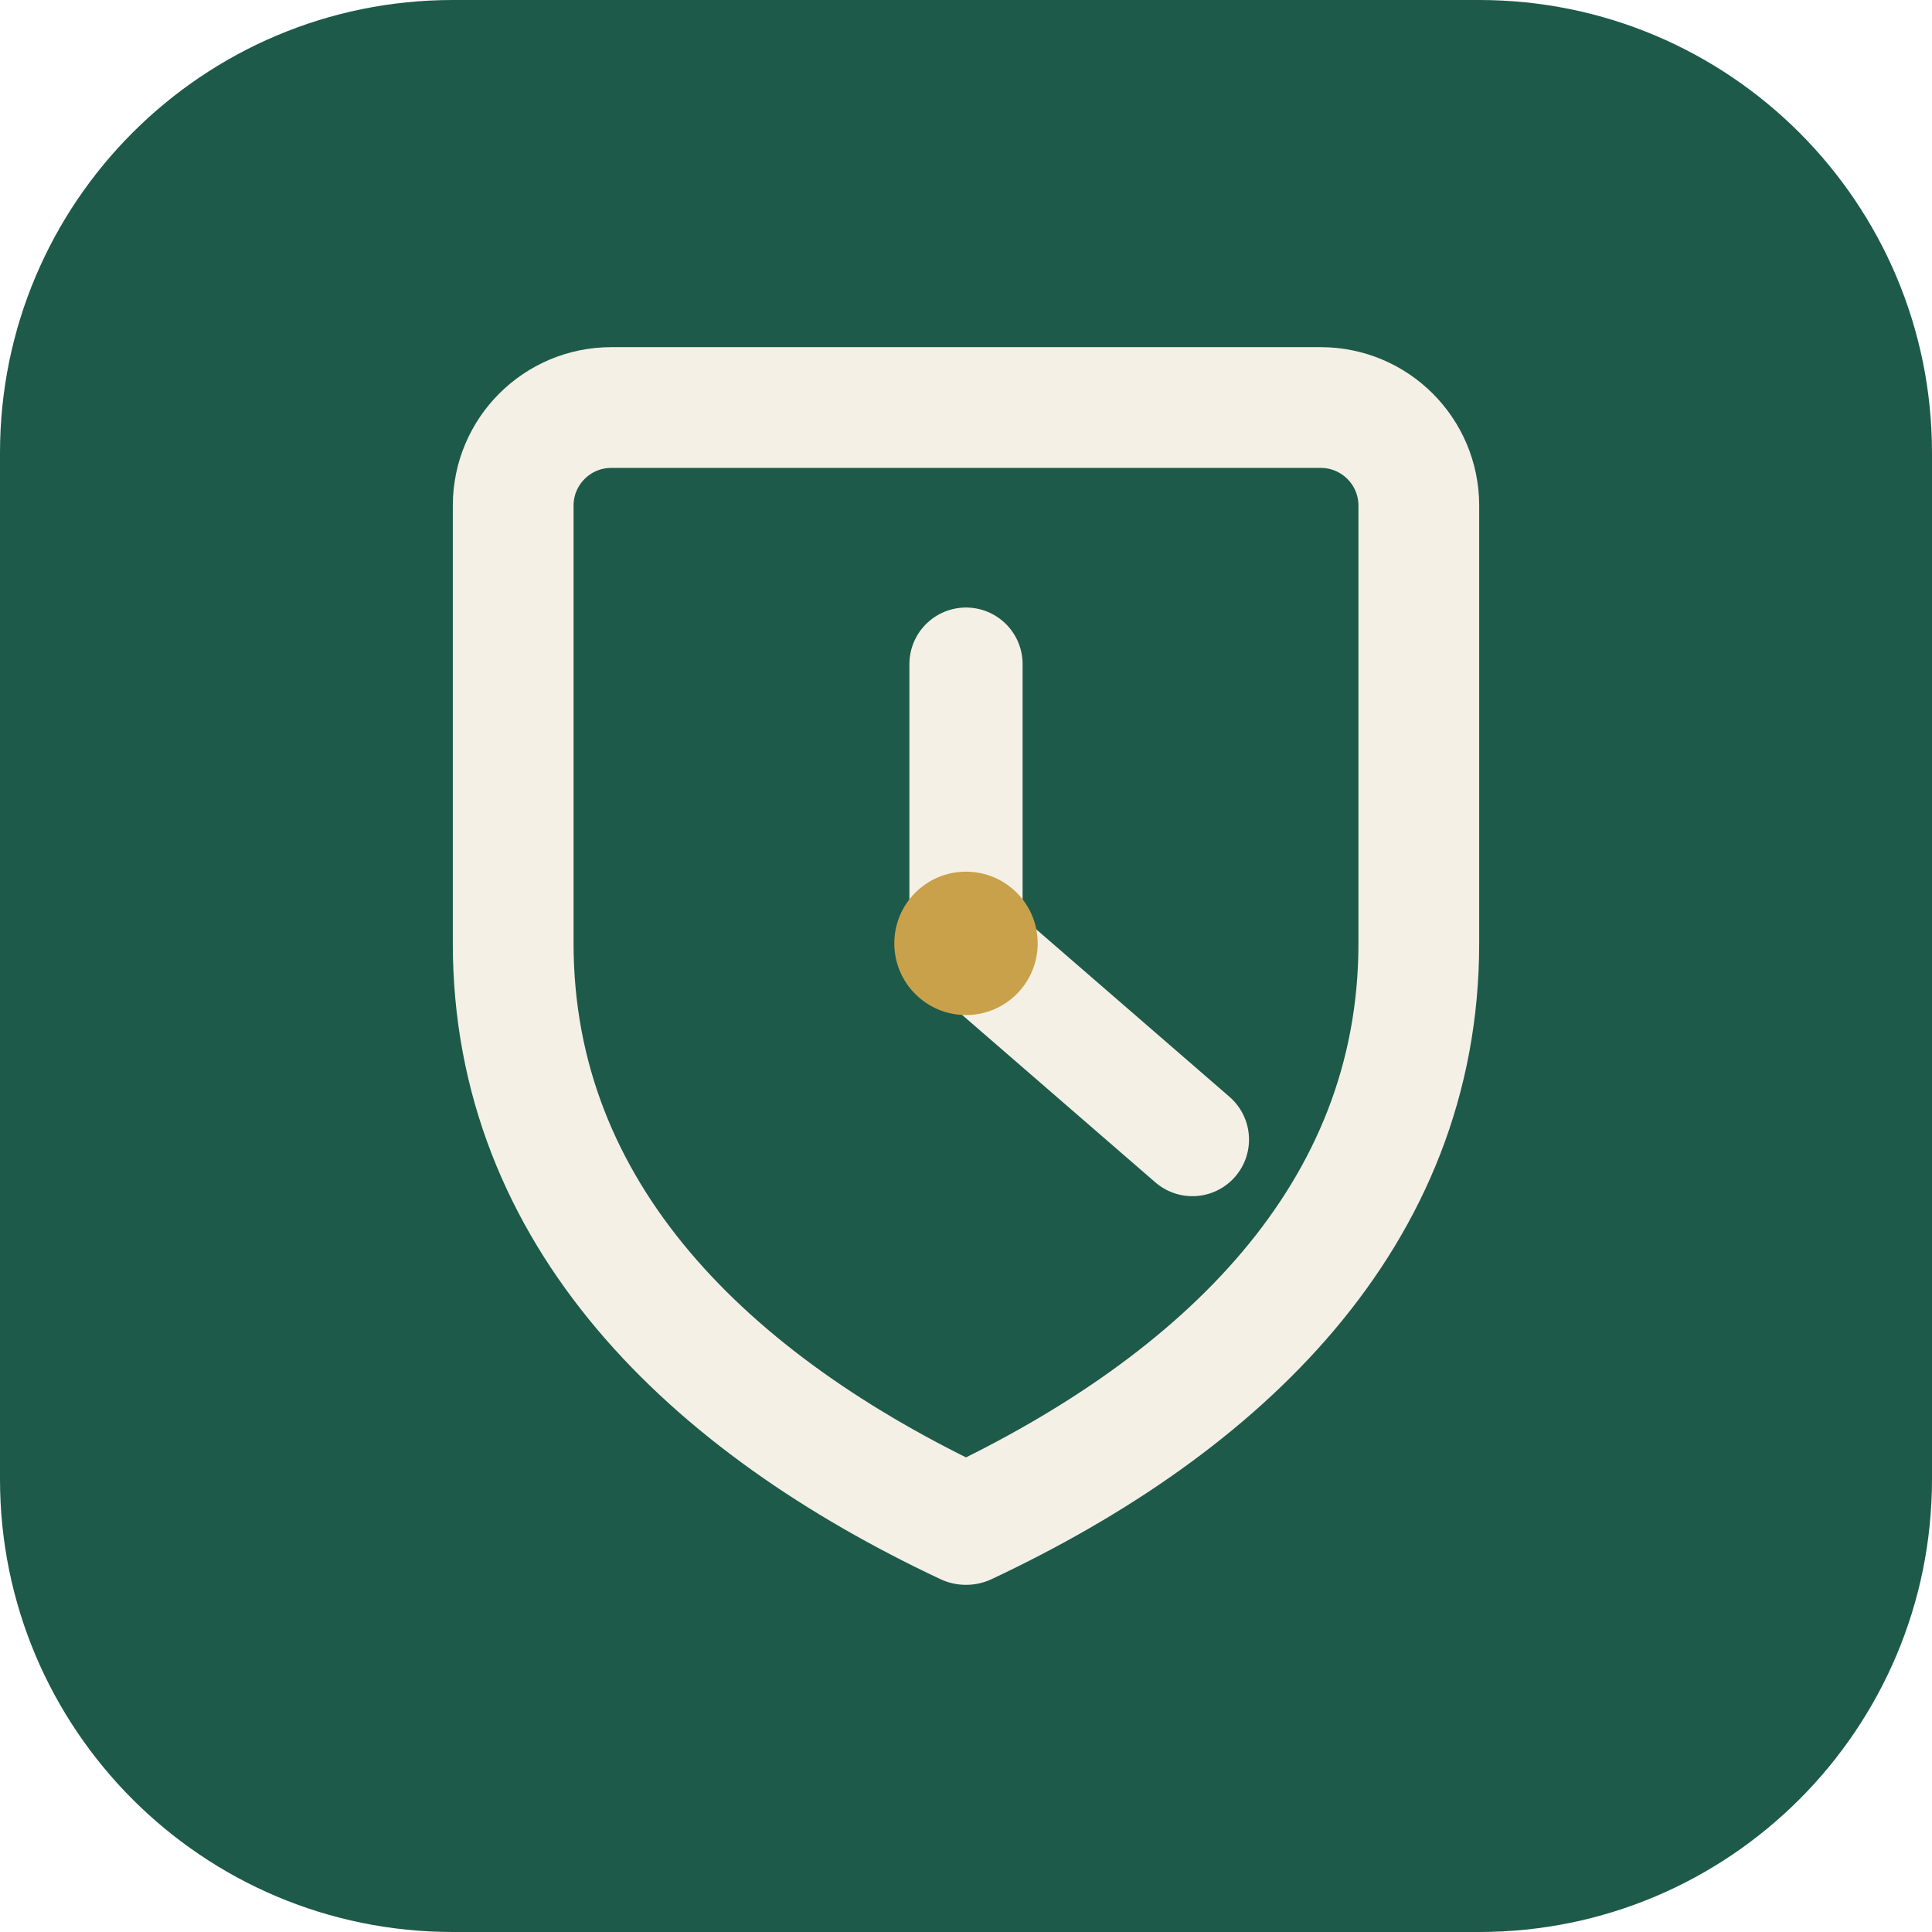
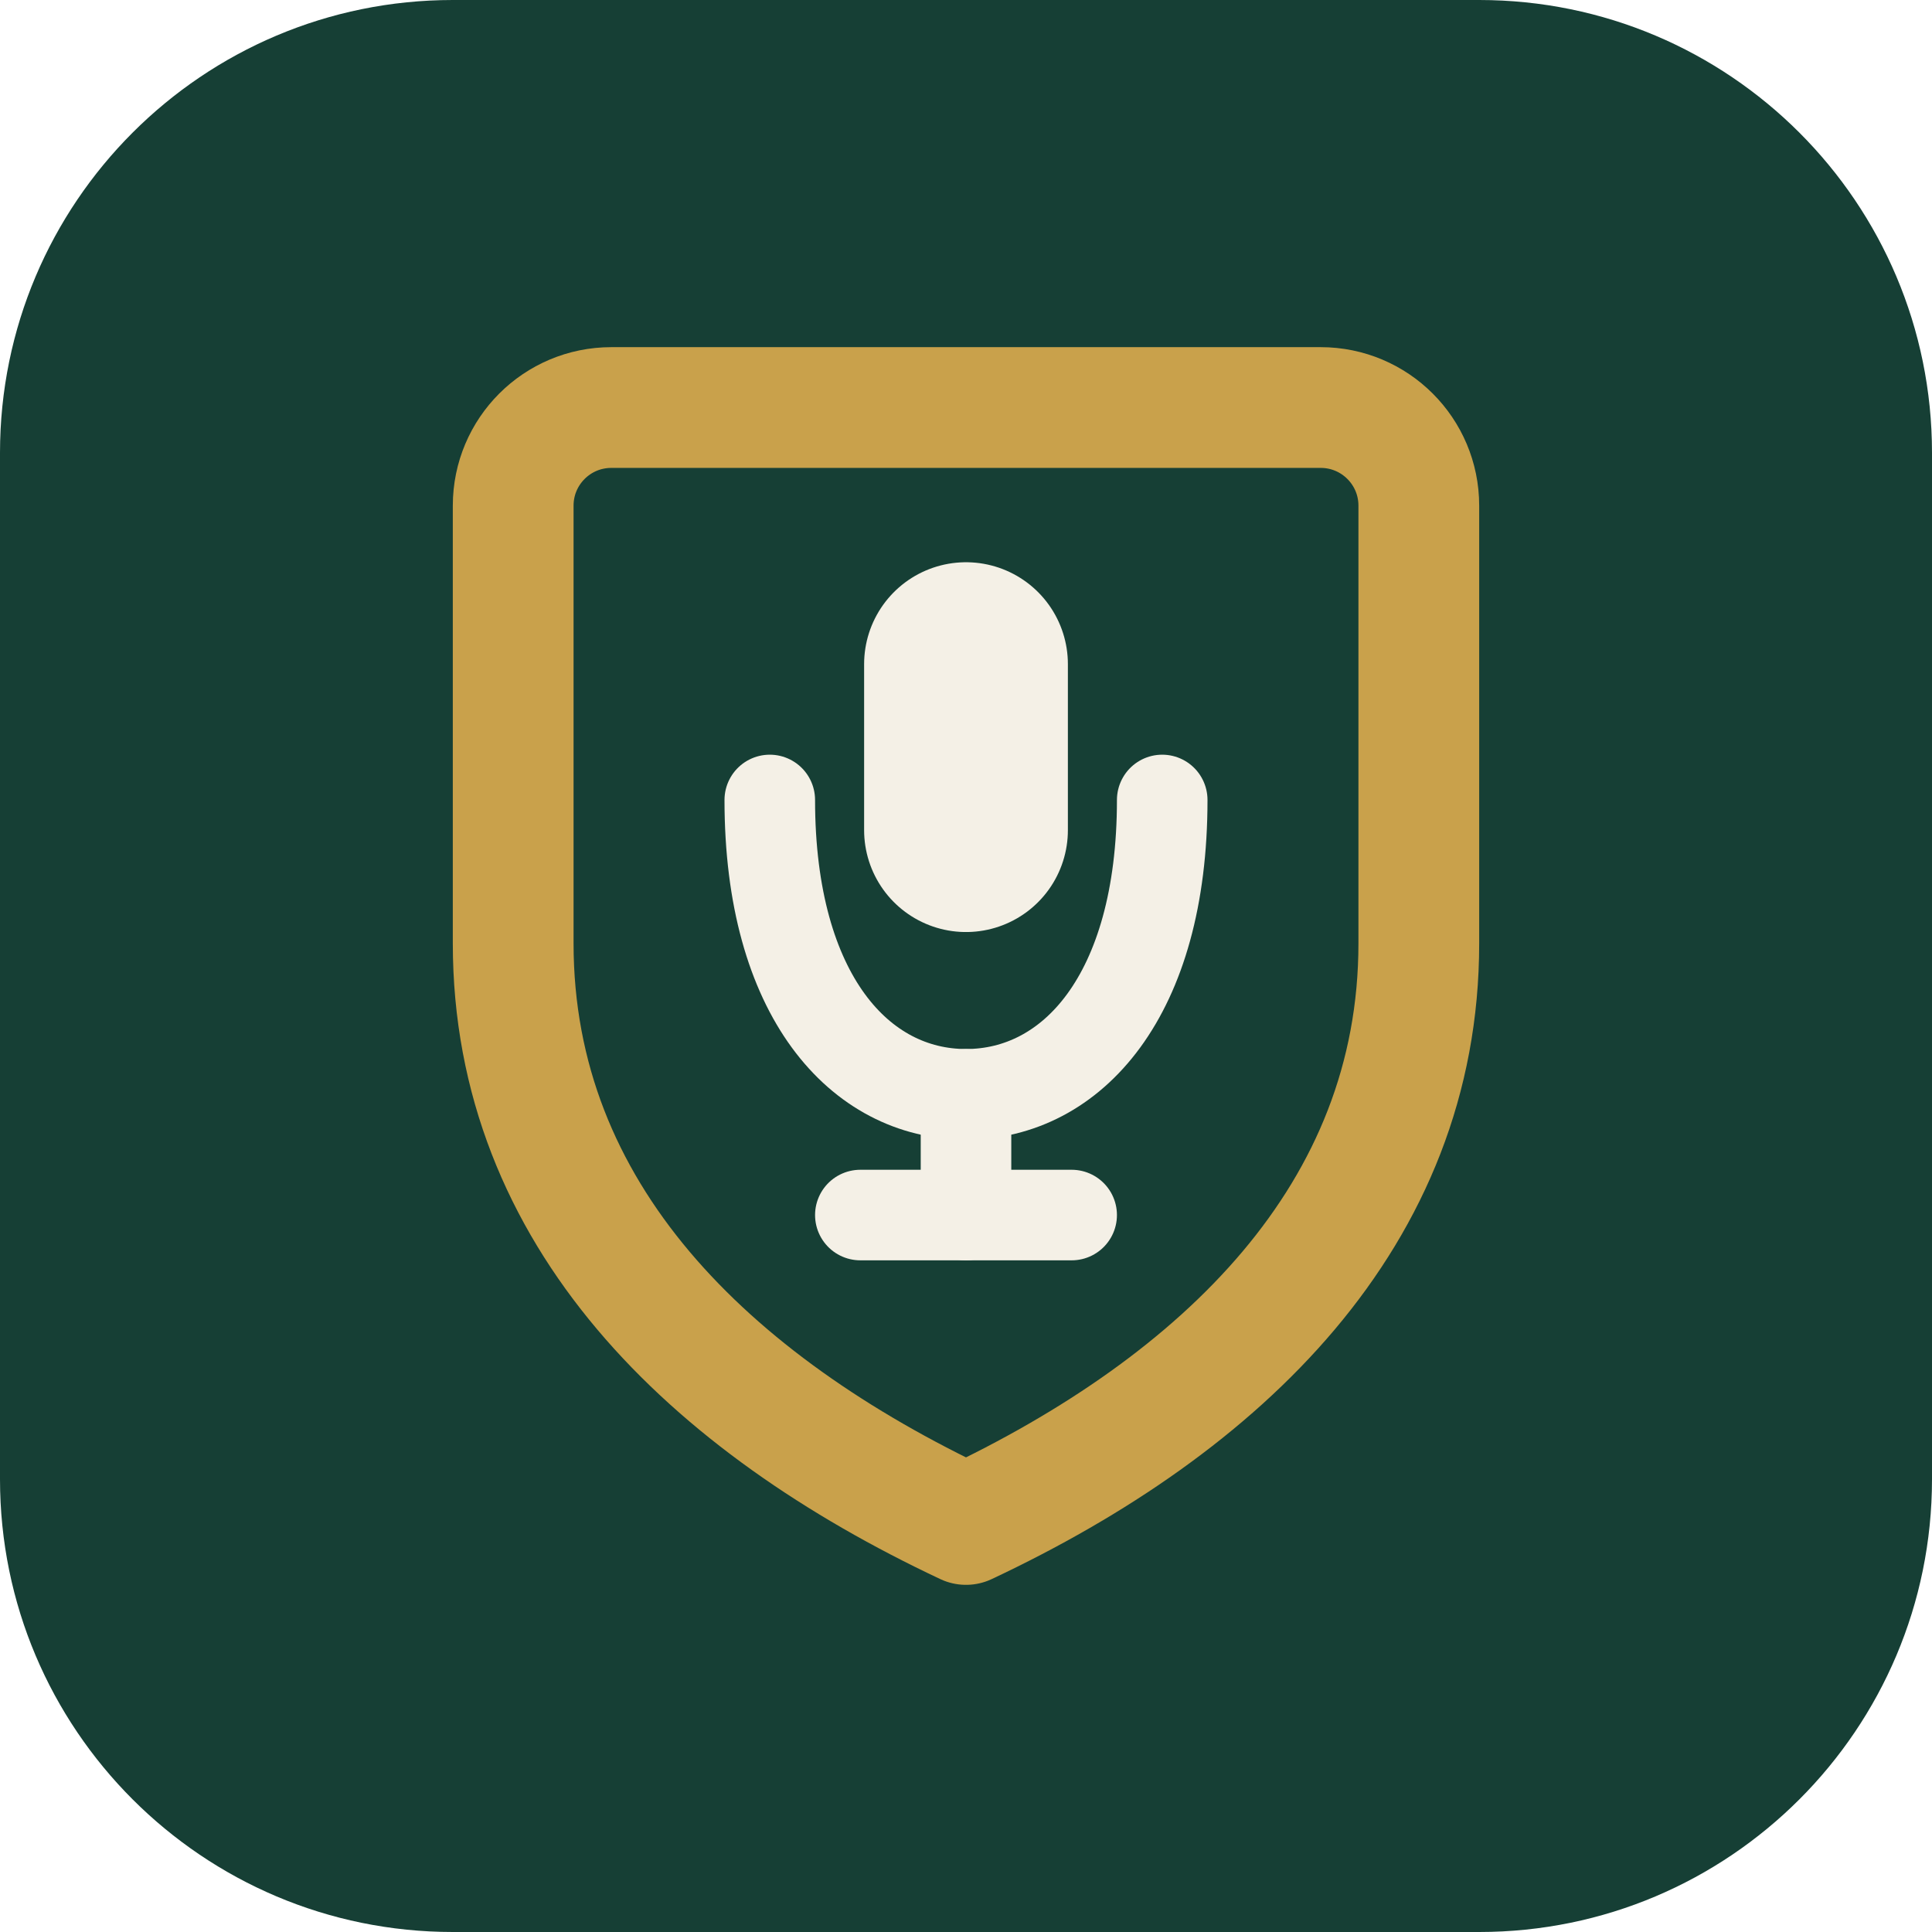
<svg xmlns="http://www.w3.org/2000/svg" viewBox="0 0 512 512" role="img" aria-labelledby="bcoa-title">
-   <rect width="512" height="512" rx="120" fill="#1e5a49" />
-   <path d="M 162 108 H 350 A 26 26 0 0 1 376 134 V 250 C 376 322 324 372 256 404 C 188 372 136 322 136 250 V 134 A 26 26 0 0 1 162 108 Z" fill="none" stroke="#f4f0e6" stroke-width="32" stroke-linejoin="round" />
-   <path d="M 256 250 V 176 M 256 250 L 316 302" fill="none" stroke="#f4f0e6" stroke-width="30" stroke-linecap="round" />
-   <circle cx="256" cy="250" r="19" fill="#c9a14b" />
+   <rect width="512" height="512" rx="120" fill="#163f35" />
+   <path d="M 162 108 H 350 A 26 26 0 0 1 376 134 V 250 C 376 322 324 372 256 404 C 188 372 136 322 136 250 V 134 A 26 26 0 0 1 162 108 Z" fill="none" stroke="#c9a14b" stroke-width="32" stroke-linejoin="round" />
+   <path d="M 256 176 V 220" fill="none" stroke="#f4f0e6" stroke-width="54" stroke-linecap="round" />
+   <path d="M 204 212 C 204 264 228 290 256 290 C 284 290 308 264 308 212" fill="none" stroke="#f4f0e6" stroke-width="24" stroke-linecap="round" />
+   <path d="M 256 290 V 322" fill="none" stroke="#f4f0e6" stroke-width="24" stroke-linecap="round" />
+   <path d="M 228 322 H 284" fill="none" stroke="#f4f0e6" stroke-width="24" stroke-linecap="round" />
</svg>
